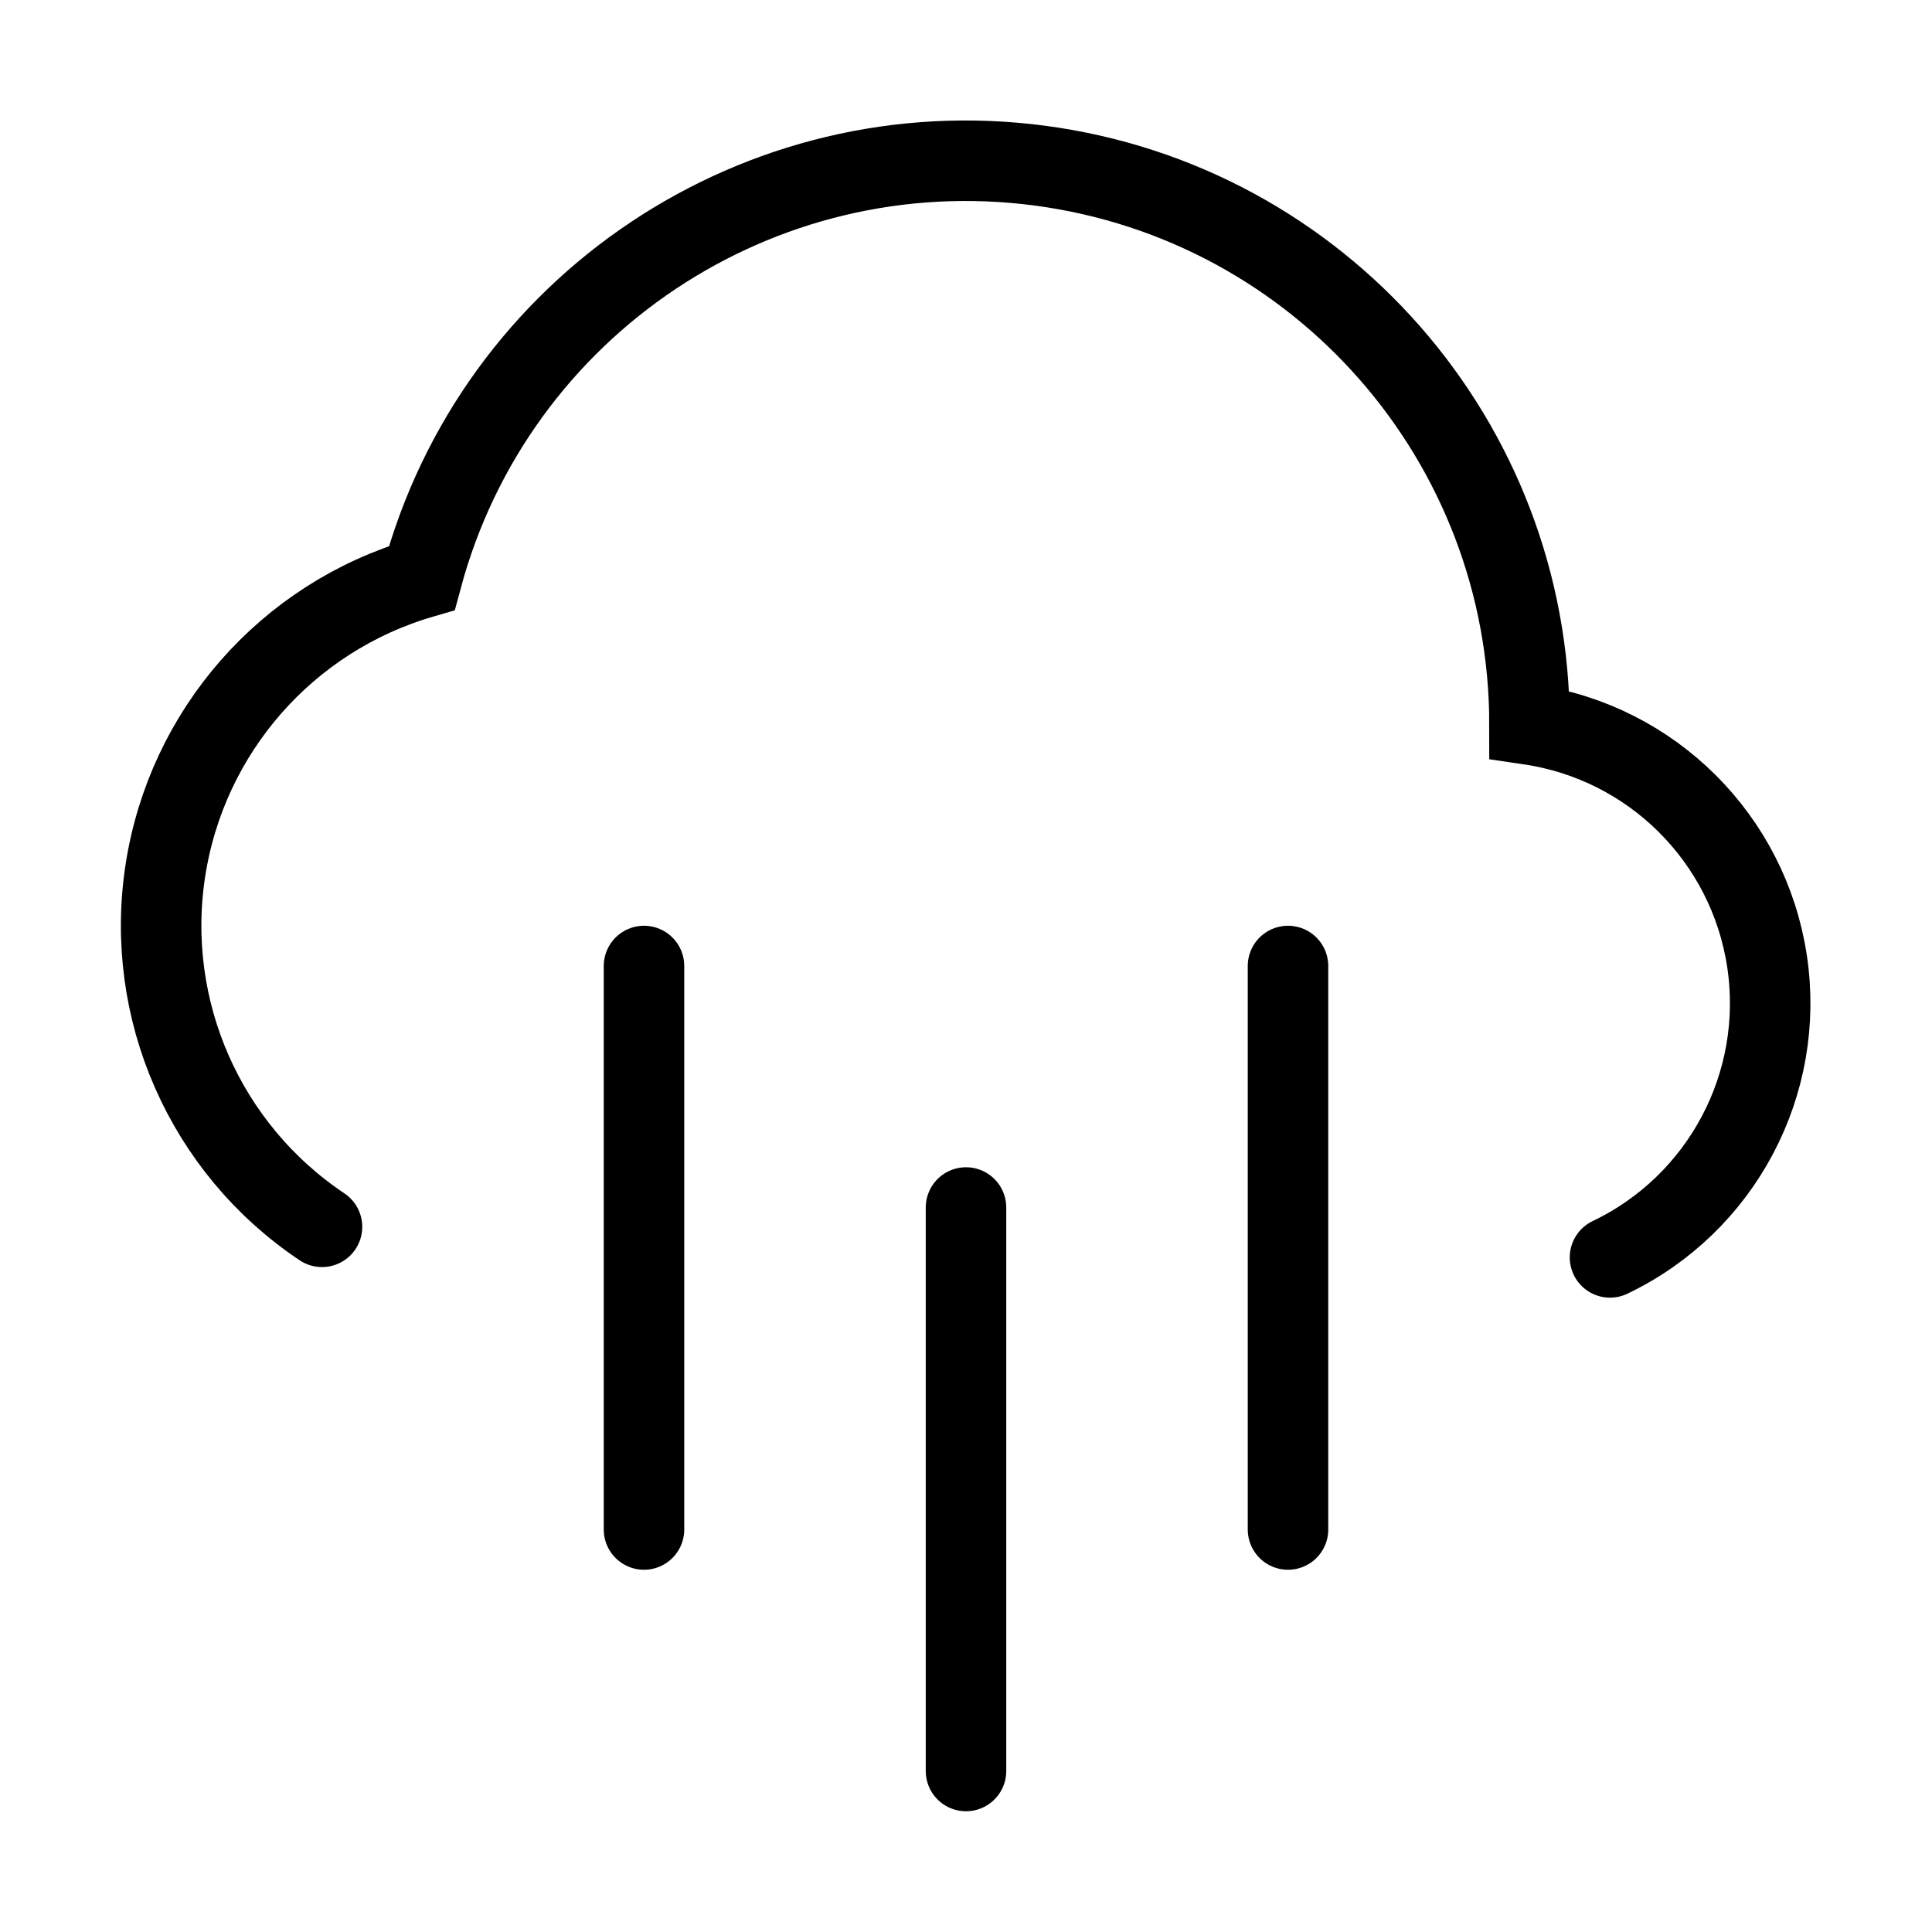
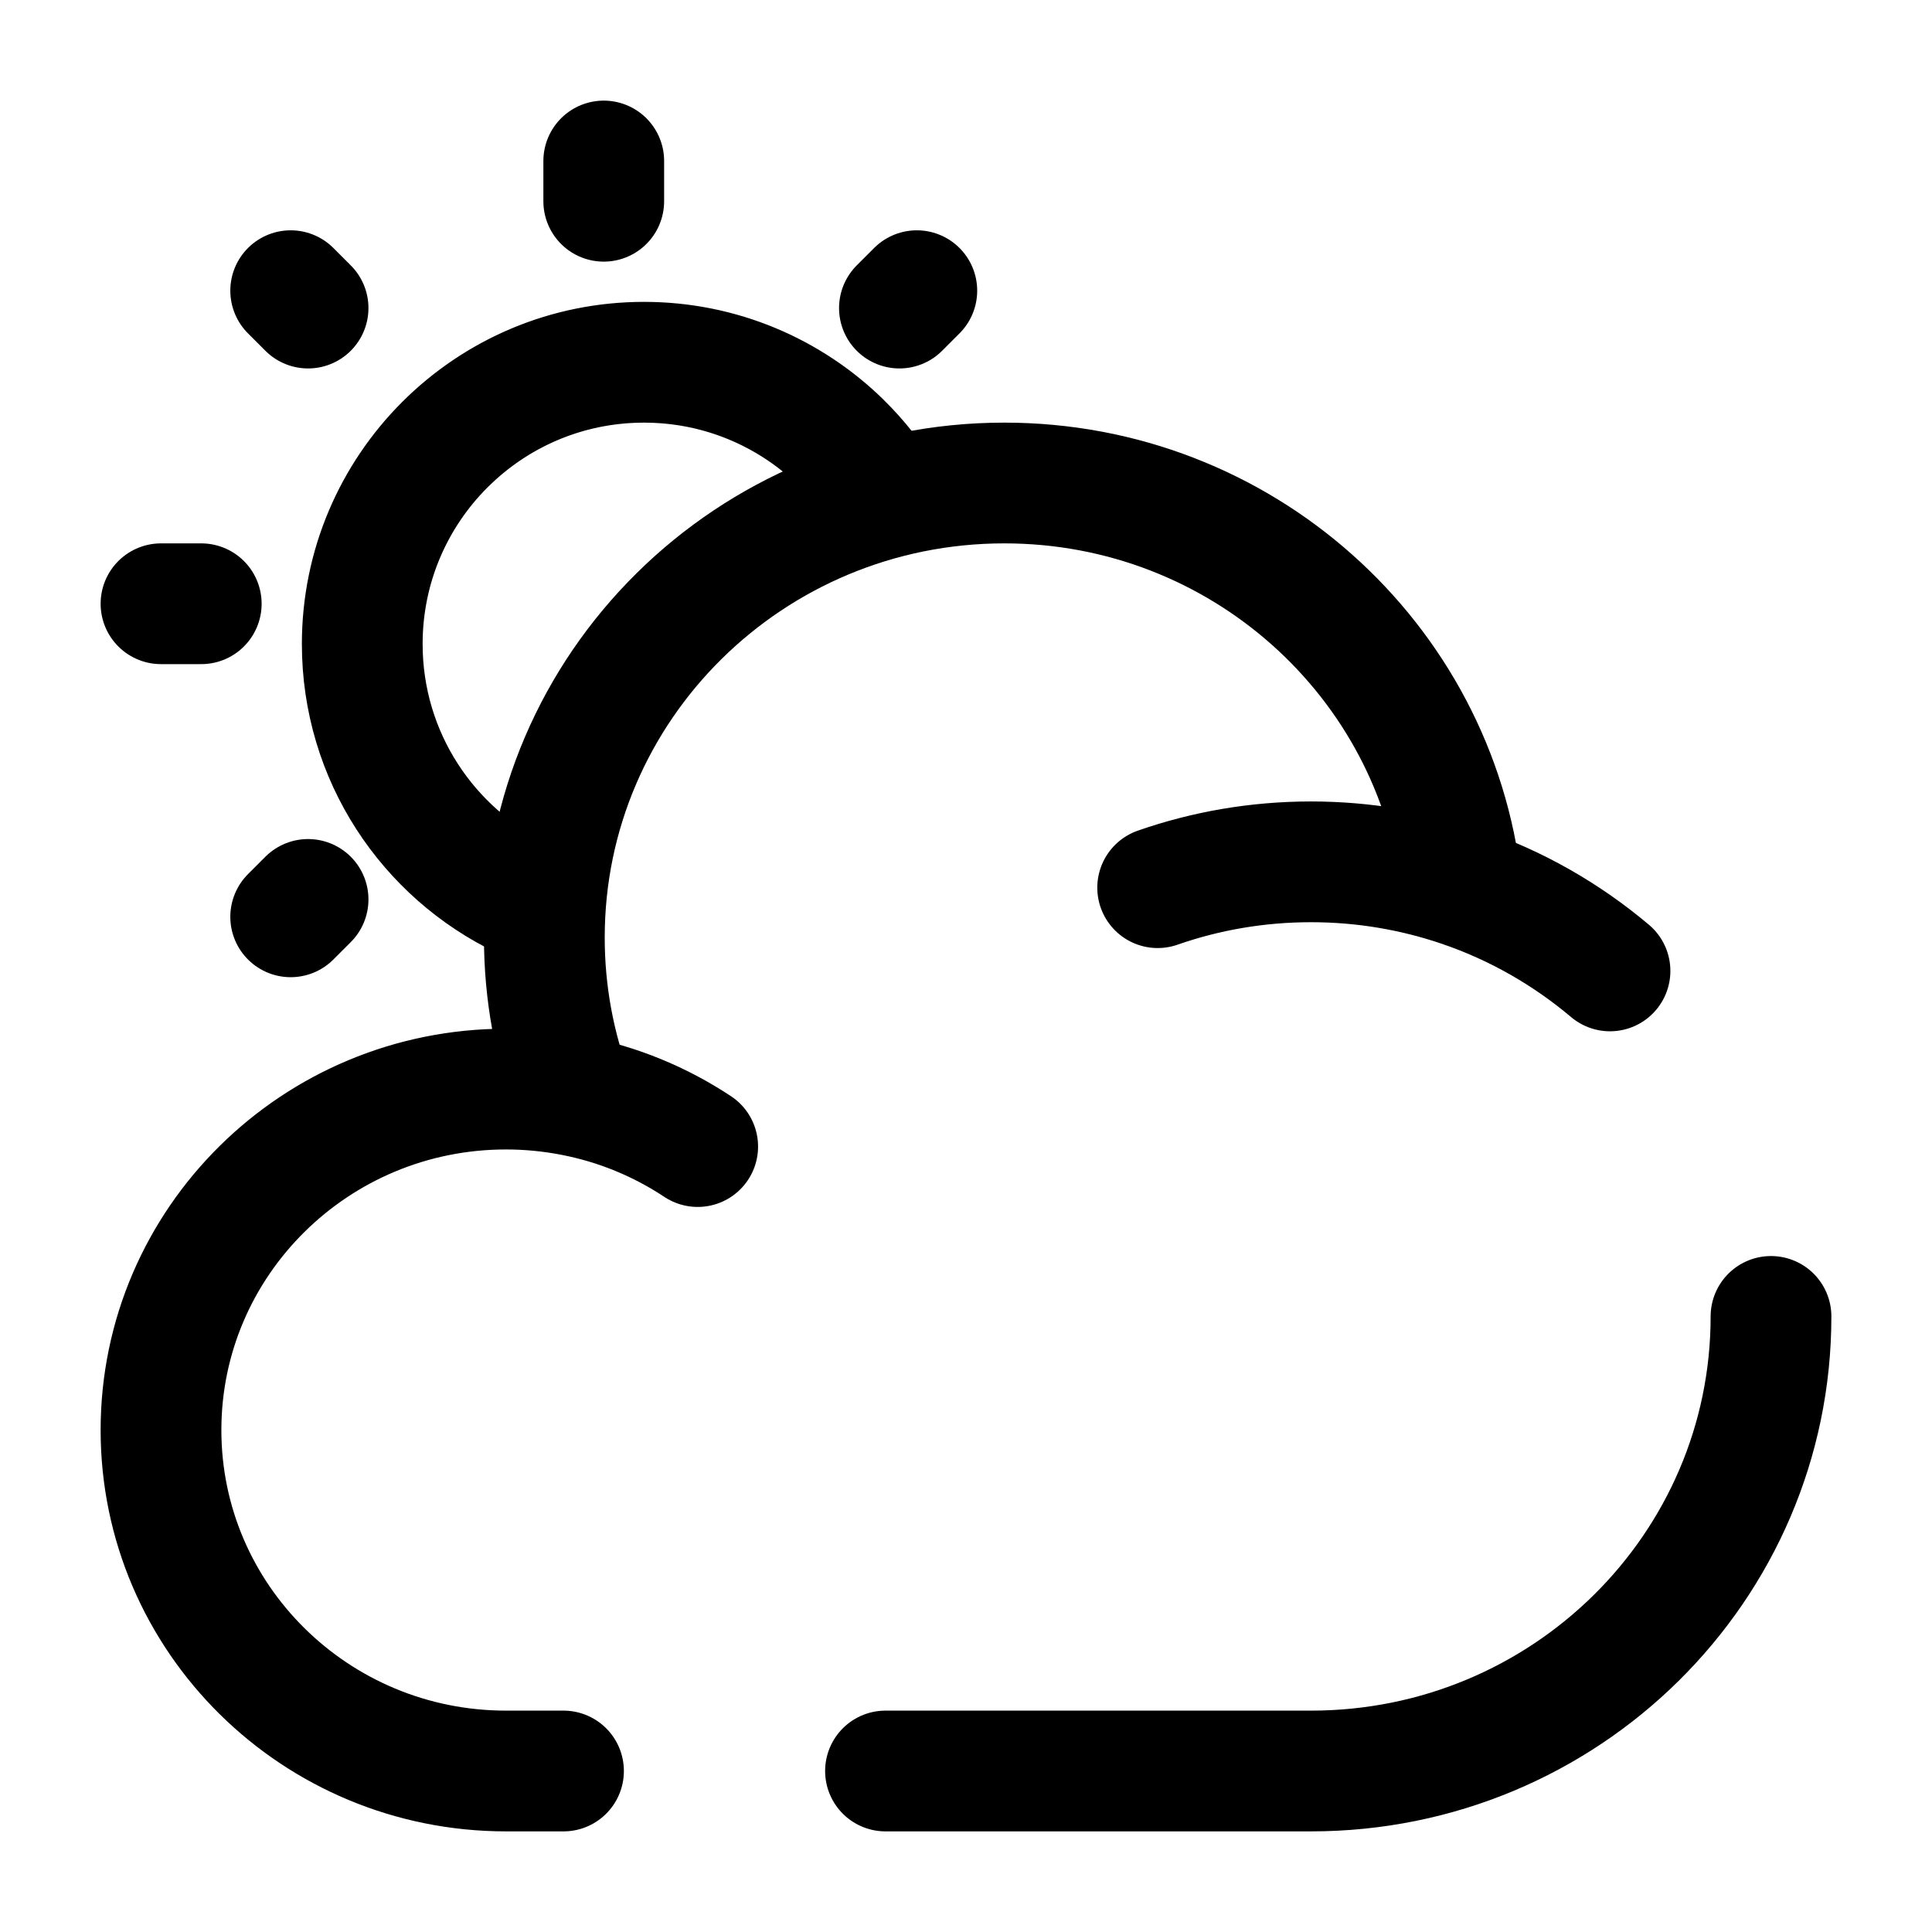
- <svg xmlns="http://www.w3.org/2000/svg" width="800px" height="800px" viewBox="0 0 24 24" fill="none" stroke="#000000" stroke-width="1" stroke-linecap="round" stroke-linejoin="miter">
+ <svg xmlns="http://www.w3.org/2000/svg" width="800px" height="800px" viewBox="0 0 24 24" fill="none">
  <g id="SVGRepo_bgCarrier" stroke-width="0" />
  <g id="SVGRepo_tracerCarrier" stroke-linecap="round" stroke-linejoin="round" />
  <g id="SVGRepo_iconCarrier">
-     <path d="M4,15.24A4.5,4.5,0,0,1,5.24,7.18,7,7,0,0,1,19,9V9a3.5,3.5,0,0,1,1,6.62" />
-     <line x1="12" y1="15" x2="12" y2="22" />
-     <line x1="16" y1="12" x2="16" y2="19" />
-     <line x1="8" y1="12" x2="8" y2="19" />
+     <path d="M22 16.353C22 19.472 19.442 22 16.286 22H11M14.381 11.027C14.977 10.819 15.618 10.706 16.286 10.706C16.94 10.706 17.569 10.815 18.155 11.015M7.116 13.609C6.848 13.557 6.57 13.529 6.286 13.529C3.919 13.529 2 15.426 2 17.765C2 20.104 3.919 22 6.286 22H7M7.116 13.609C6.887 12.998 6.762 12.337 6.762 11.647C6.762 8.528 9.32 6 12.476 6C15.416 6 17.837 8.194 18.155 11.015M7.116 13.609C7.681 13.718 8.205 13.937 8.667 14.243M18.155 11.015C18.838 11.248 19.462 11.607 20 12.061" stroke="#000000" stroke-width="1.5" stroke-linecap="round" />
+     <path d="M8 4.5C6.067 4.5 4.5 6.067 4.5 8C4.5 9.396 5.318 10.601 6.5 11.163M8 4.5C8.744 4.5 9.433 4.732 10 5.127M8 4.5C7.256 4.5 6.567 4.732 6 5.127M8 4.5C8.954 4.5 9.818 4.881 10.45 5.5M8 4.5C7.046 4.5 6.182 4.881 5.551 5.5M8 4.5C9.273 4.5 10.388 5.18 11 6.196" stroke="#000000" stroke-width="1.5" />
+     <path d="M7.5 2V2.5" stroke="#000000" stroke-width="1.5" stroke-linecap="round" />
+     <path d="M2.5 7.5L2 7.5" stroke="#000000" stroke-width="1.5" stroke-linecap="round" />
+     <path d="M11.389 3.611L11.173 3.827" stroke="#000000" stroke-width="1.5" stroke-linecap="round" />
+     <path d="M3.827 11.173L3.611 11.389" stroke="#000000" stroke-width="1.5" stroke-linecap="round" />
+     <path d="M3.827 3.827L3.611 3.611" stroke="#000000" stroke-width="1.5" stroke-linecap="round" />
  </g>
</svg>
